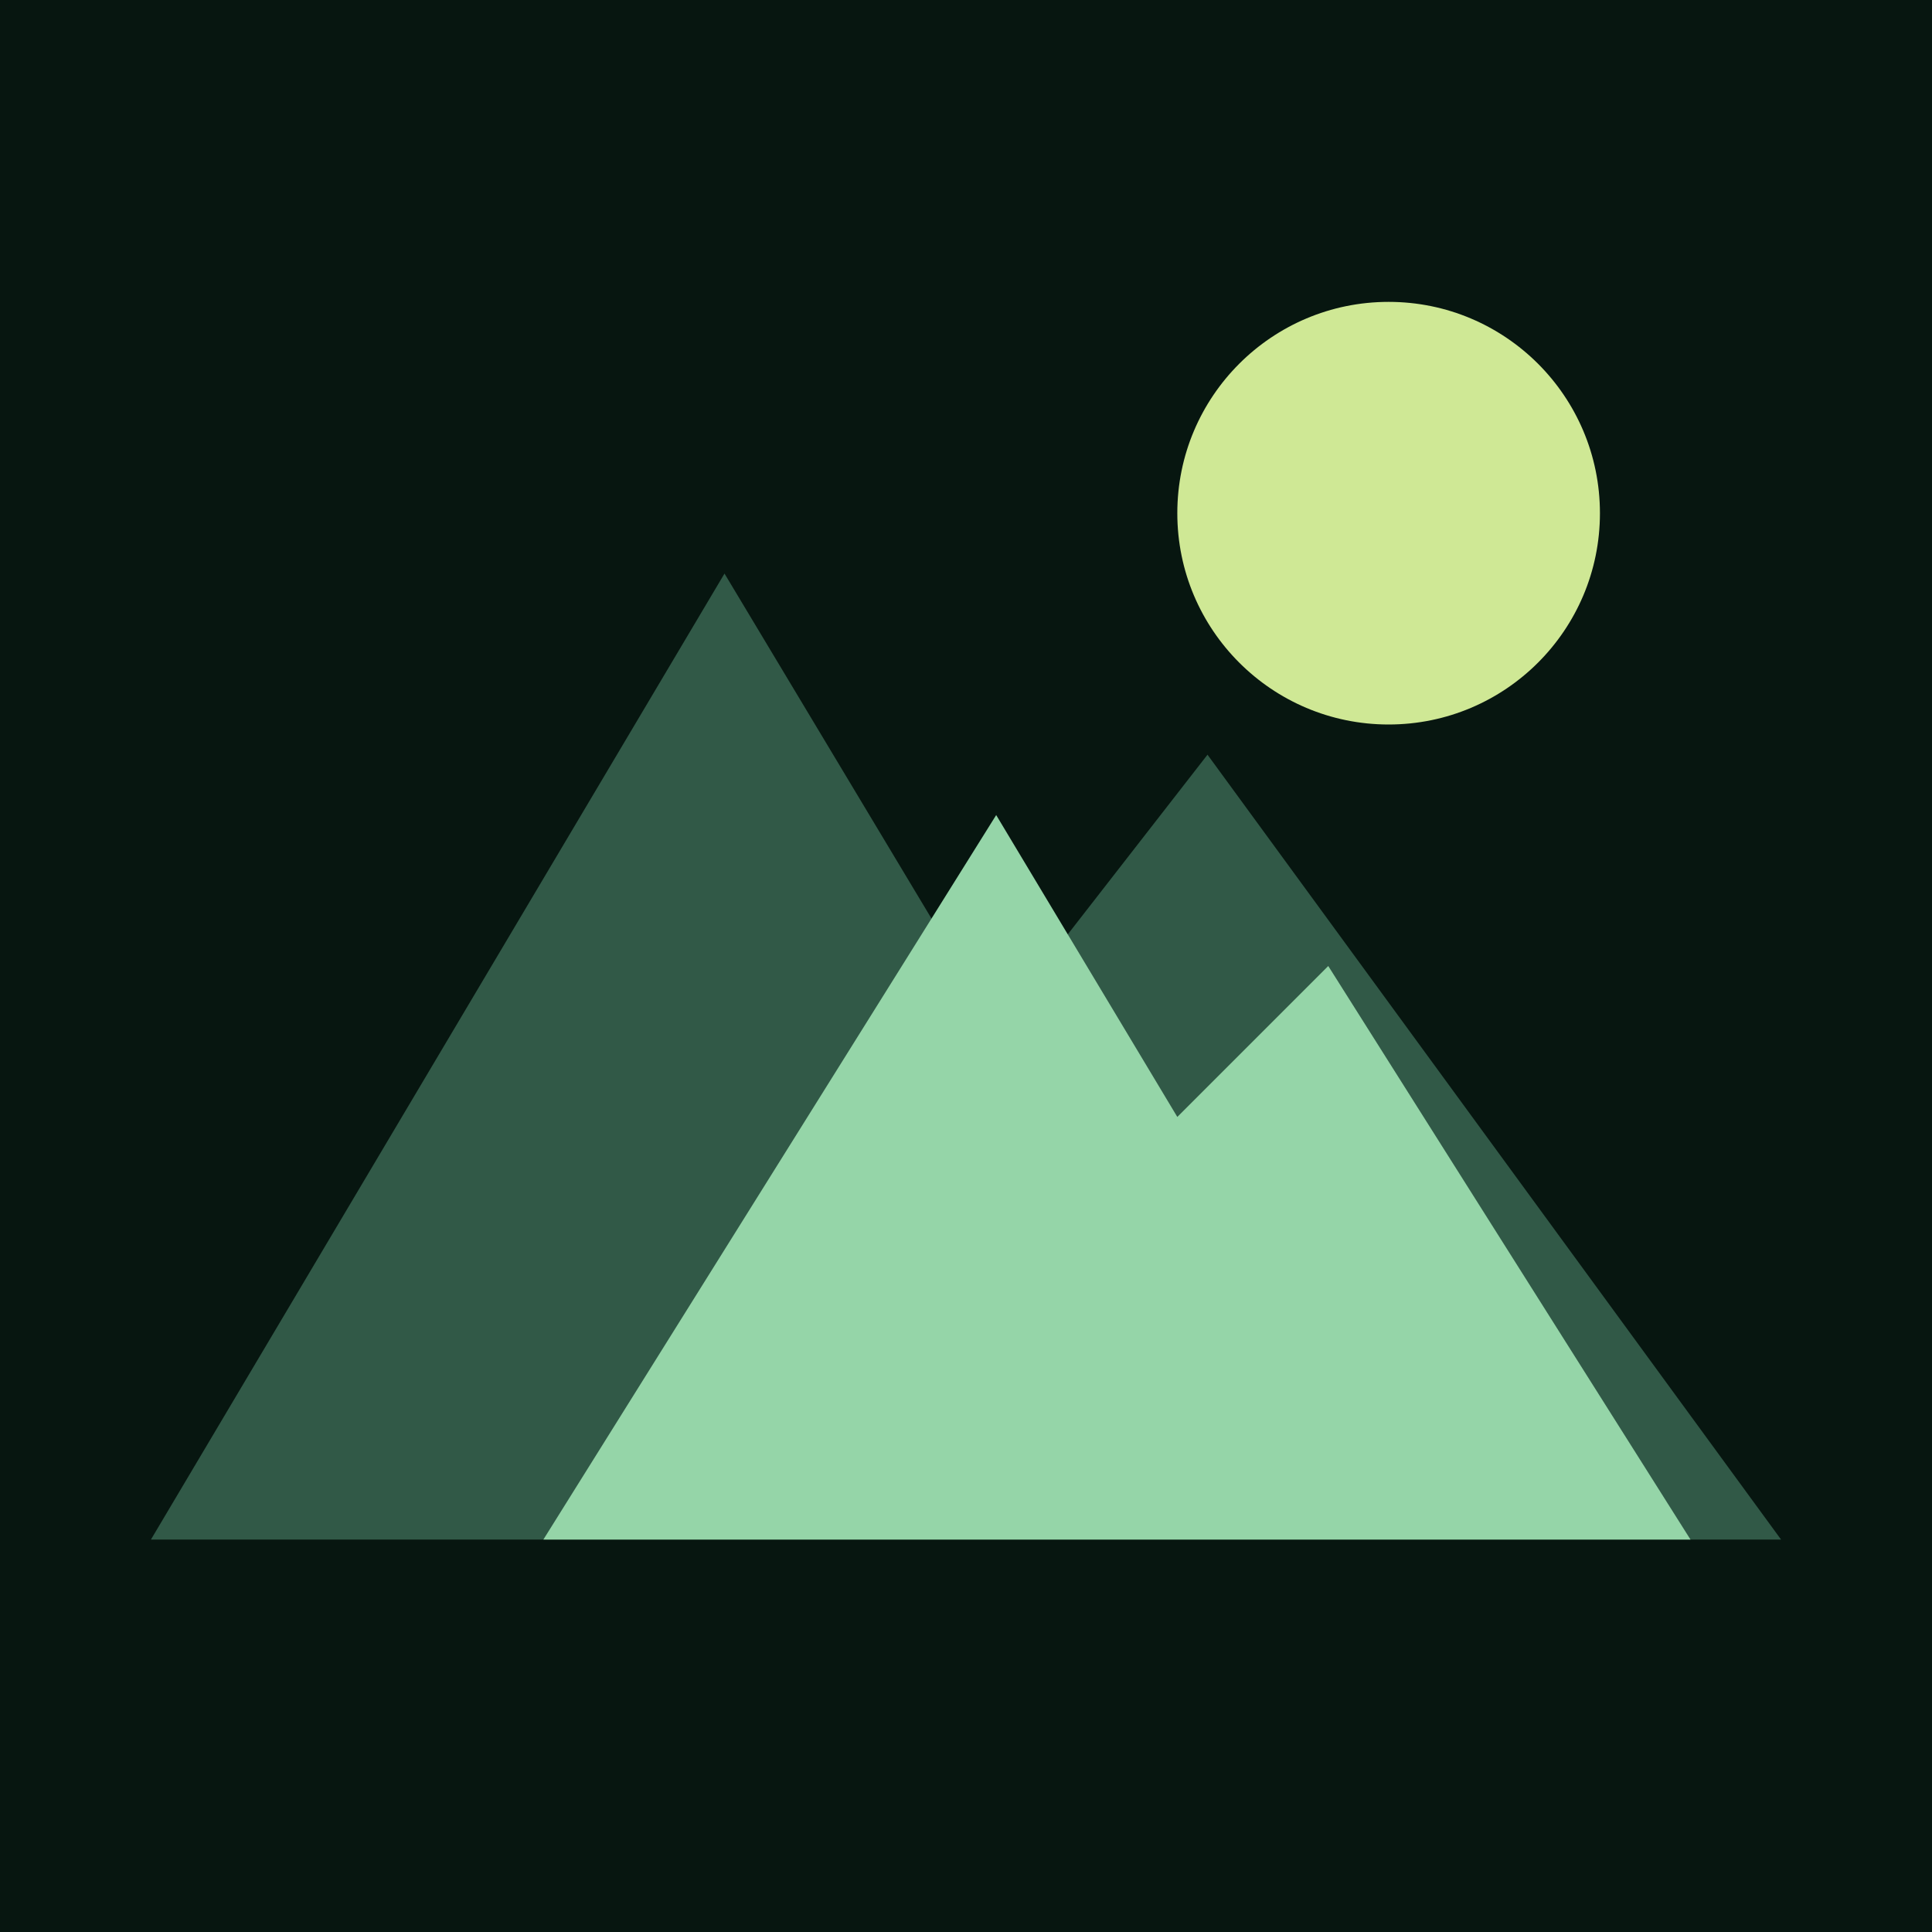
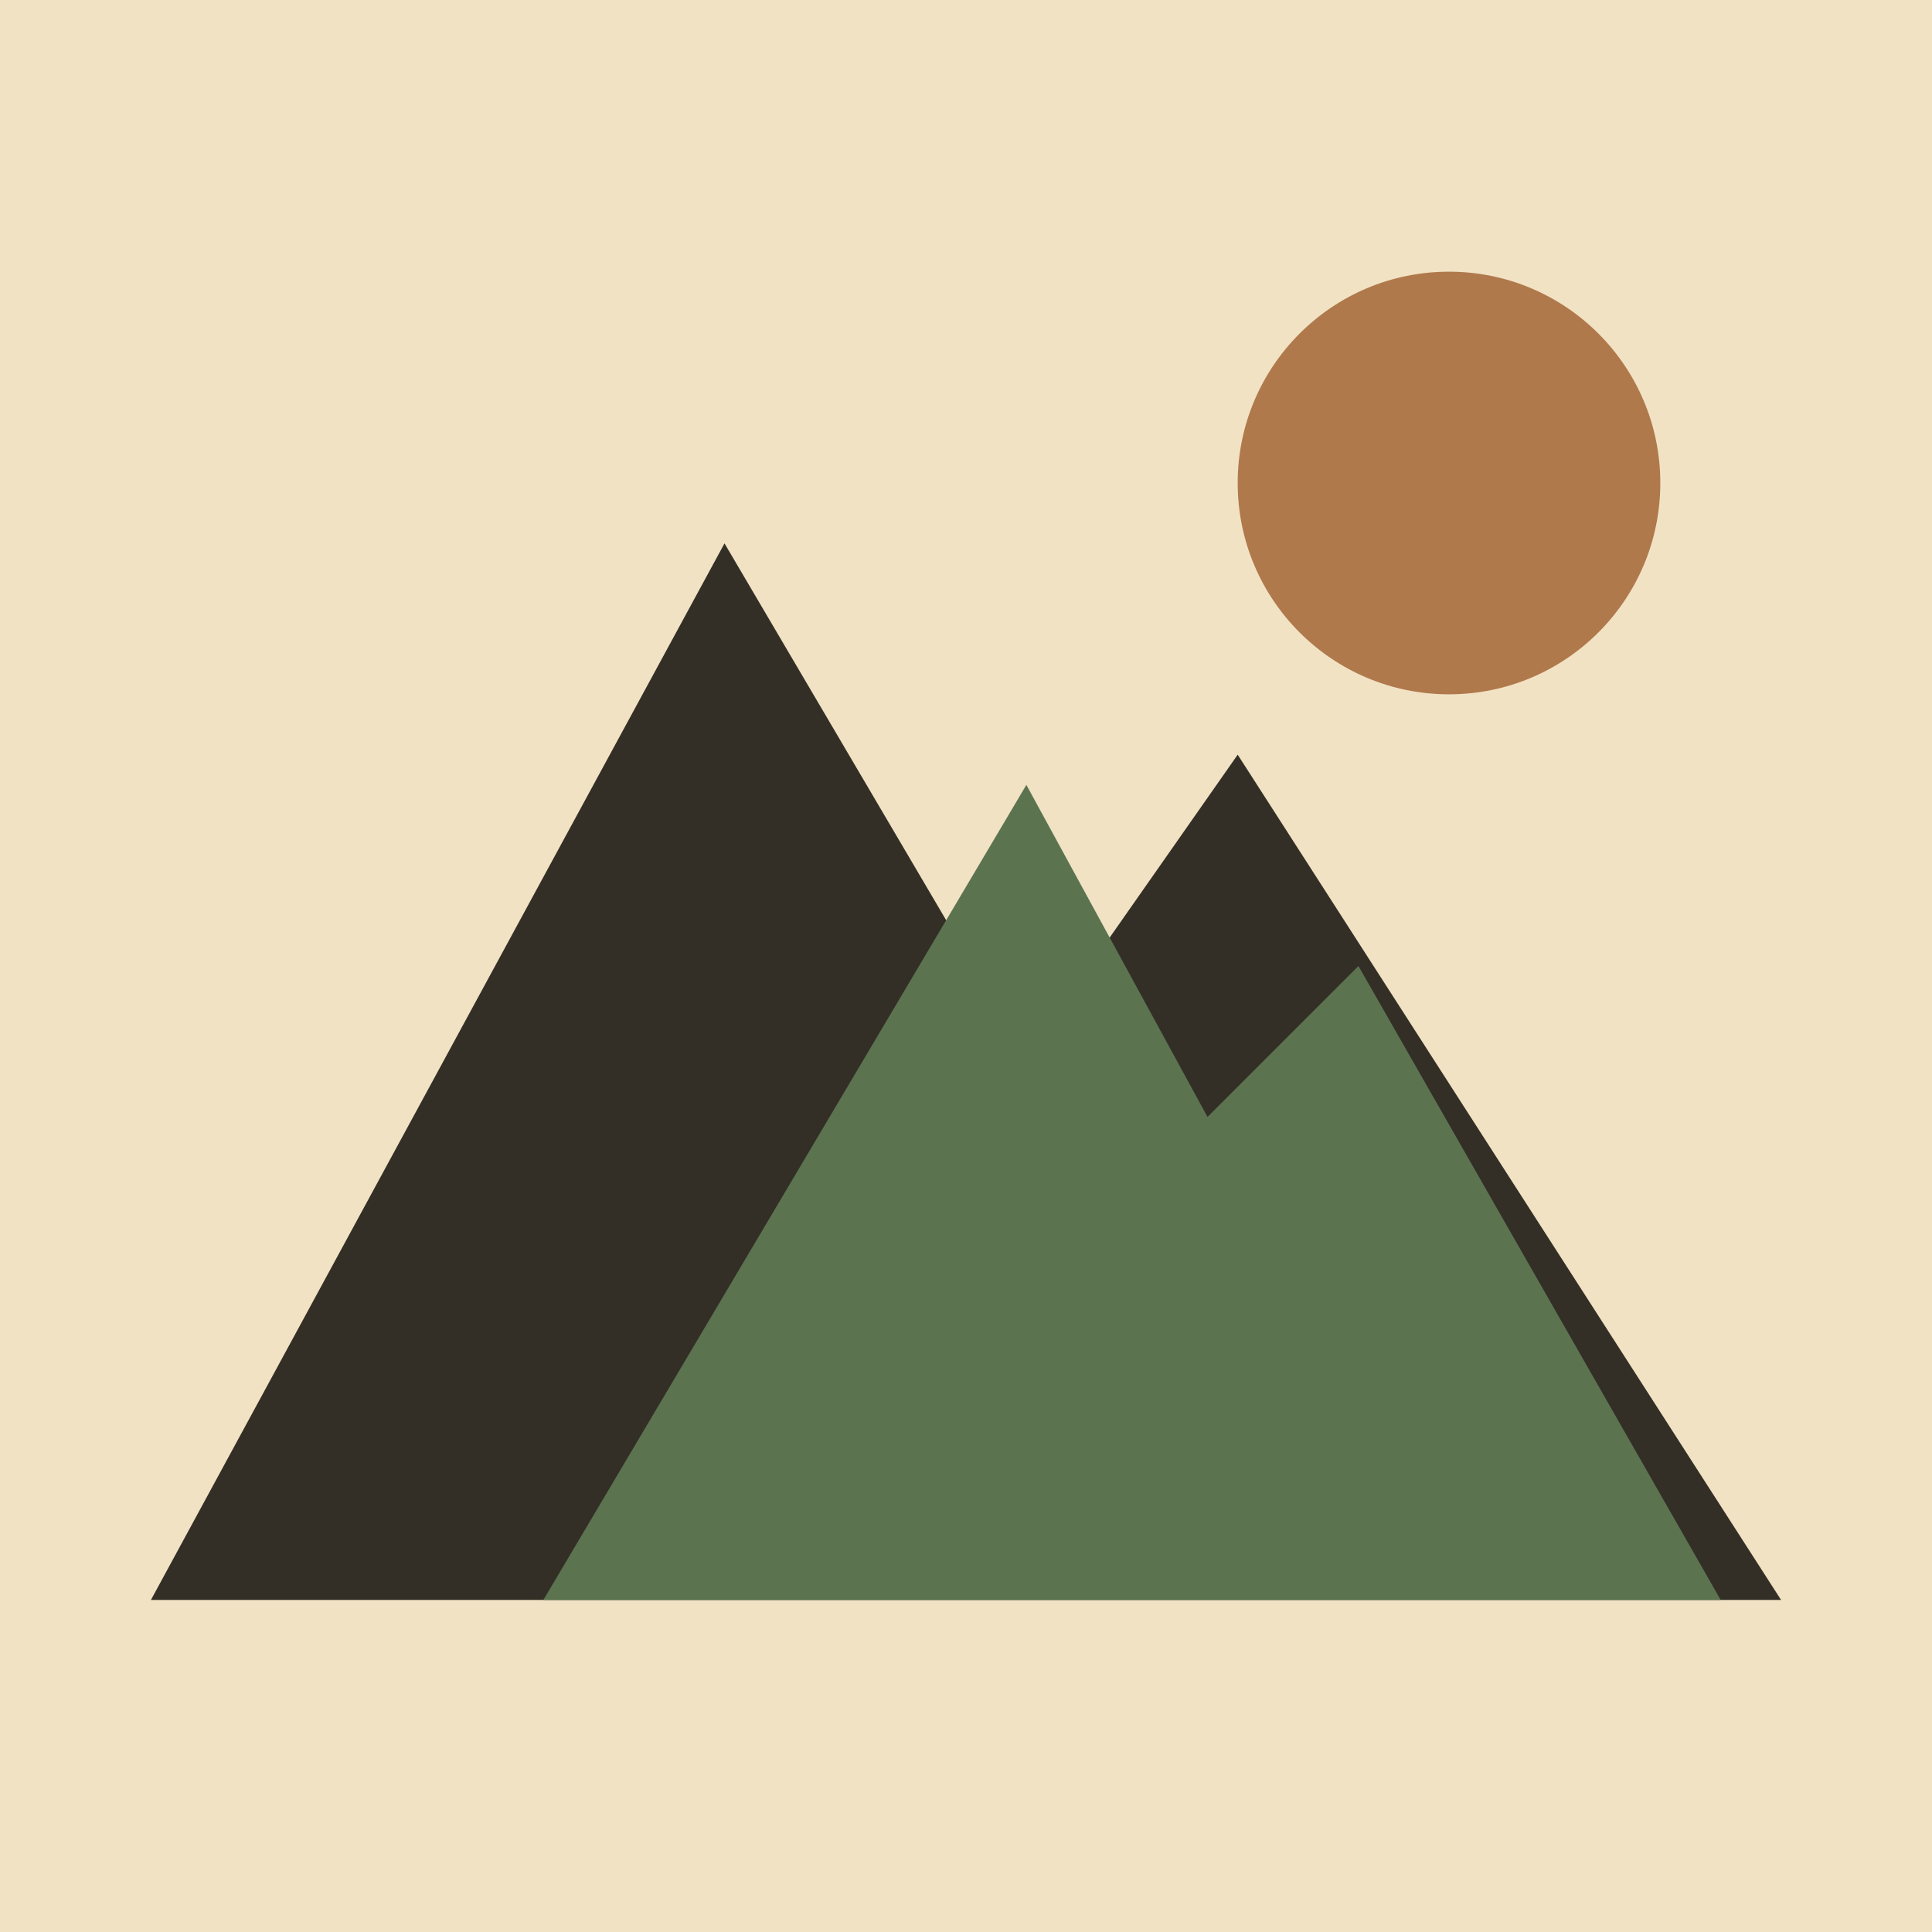
<svg xmlns="http://www.w3.org/2000/svg" viewBox="0 0 64 64">
-   <rect width="64" height="64" fill="#071610" />
-   <circle cx="46" cy="17" r="7" fill="#cfe895" />
-   <path d="M5 51 24 19l9 15 7-9 19 26H5Z" fill="#315947" />
-   <path d="m18 51 15-24 6 10 5-5 12 19H18Z" fill="#95d5a8" />
+   <rect width="64" height="64" fill="#f1e2c4" />
+   <circle cx="48" cy="16" r="7" fill="#b0794c" />
+   <path d="M5 53 24 18l10 17 7-10 18 28H5Z" fill="#332f26" />
+   <path d="m18 53 16-27 6 11 5-5 12 21H18Z" fill="#5c7350" />
</svg>
